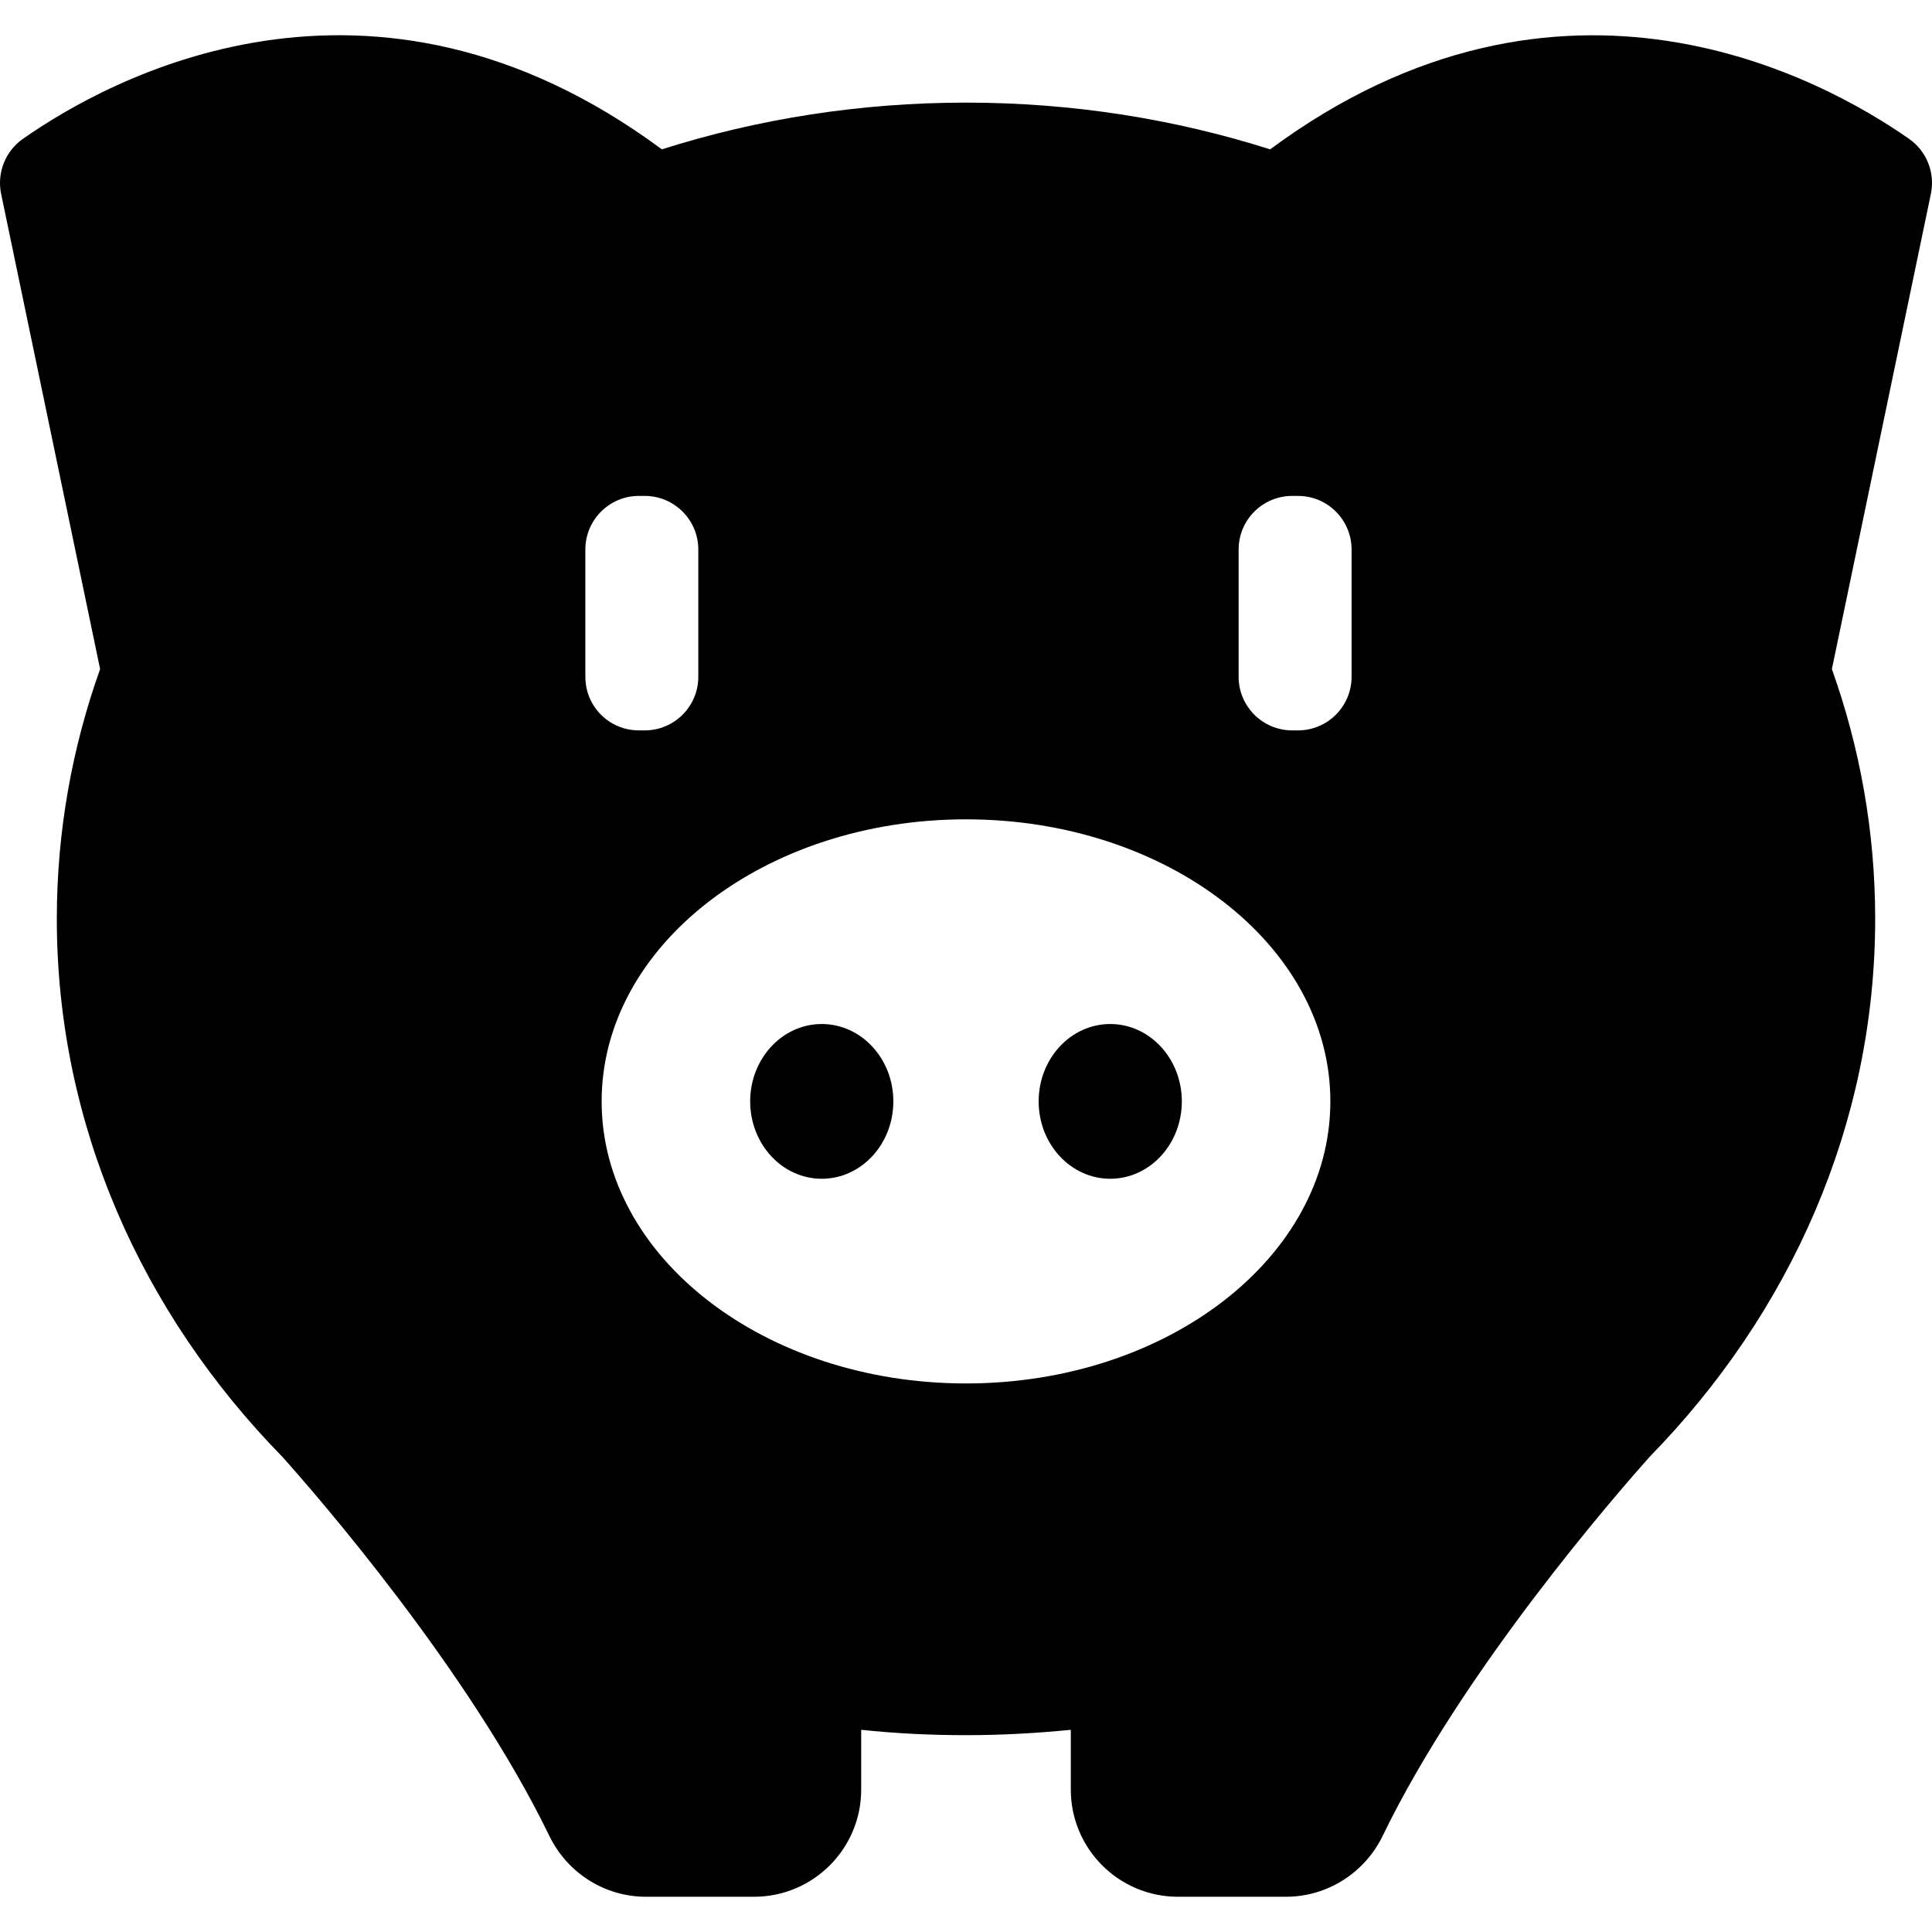
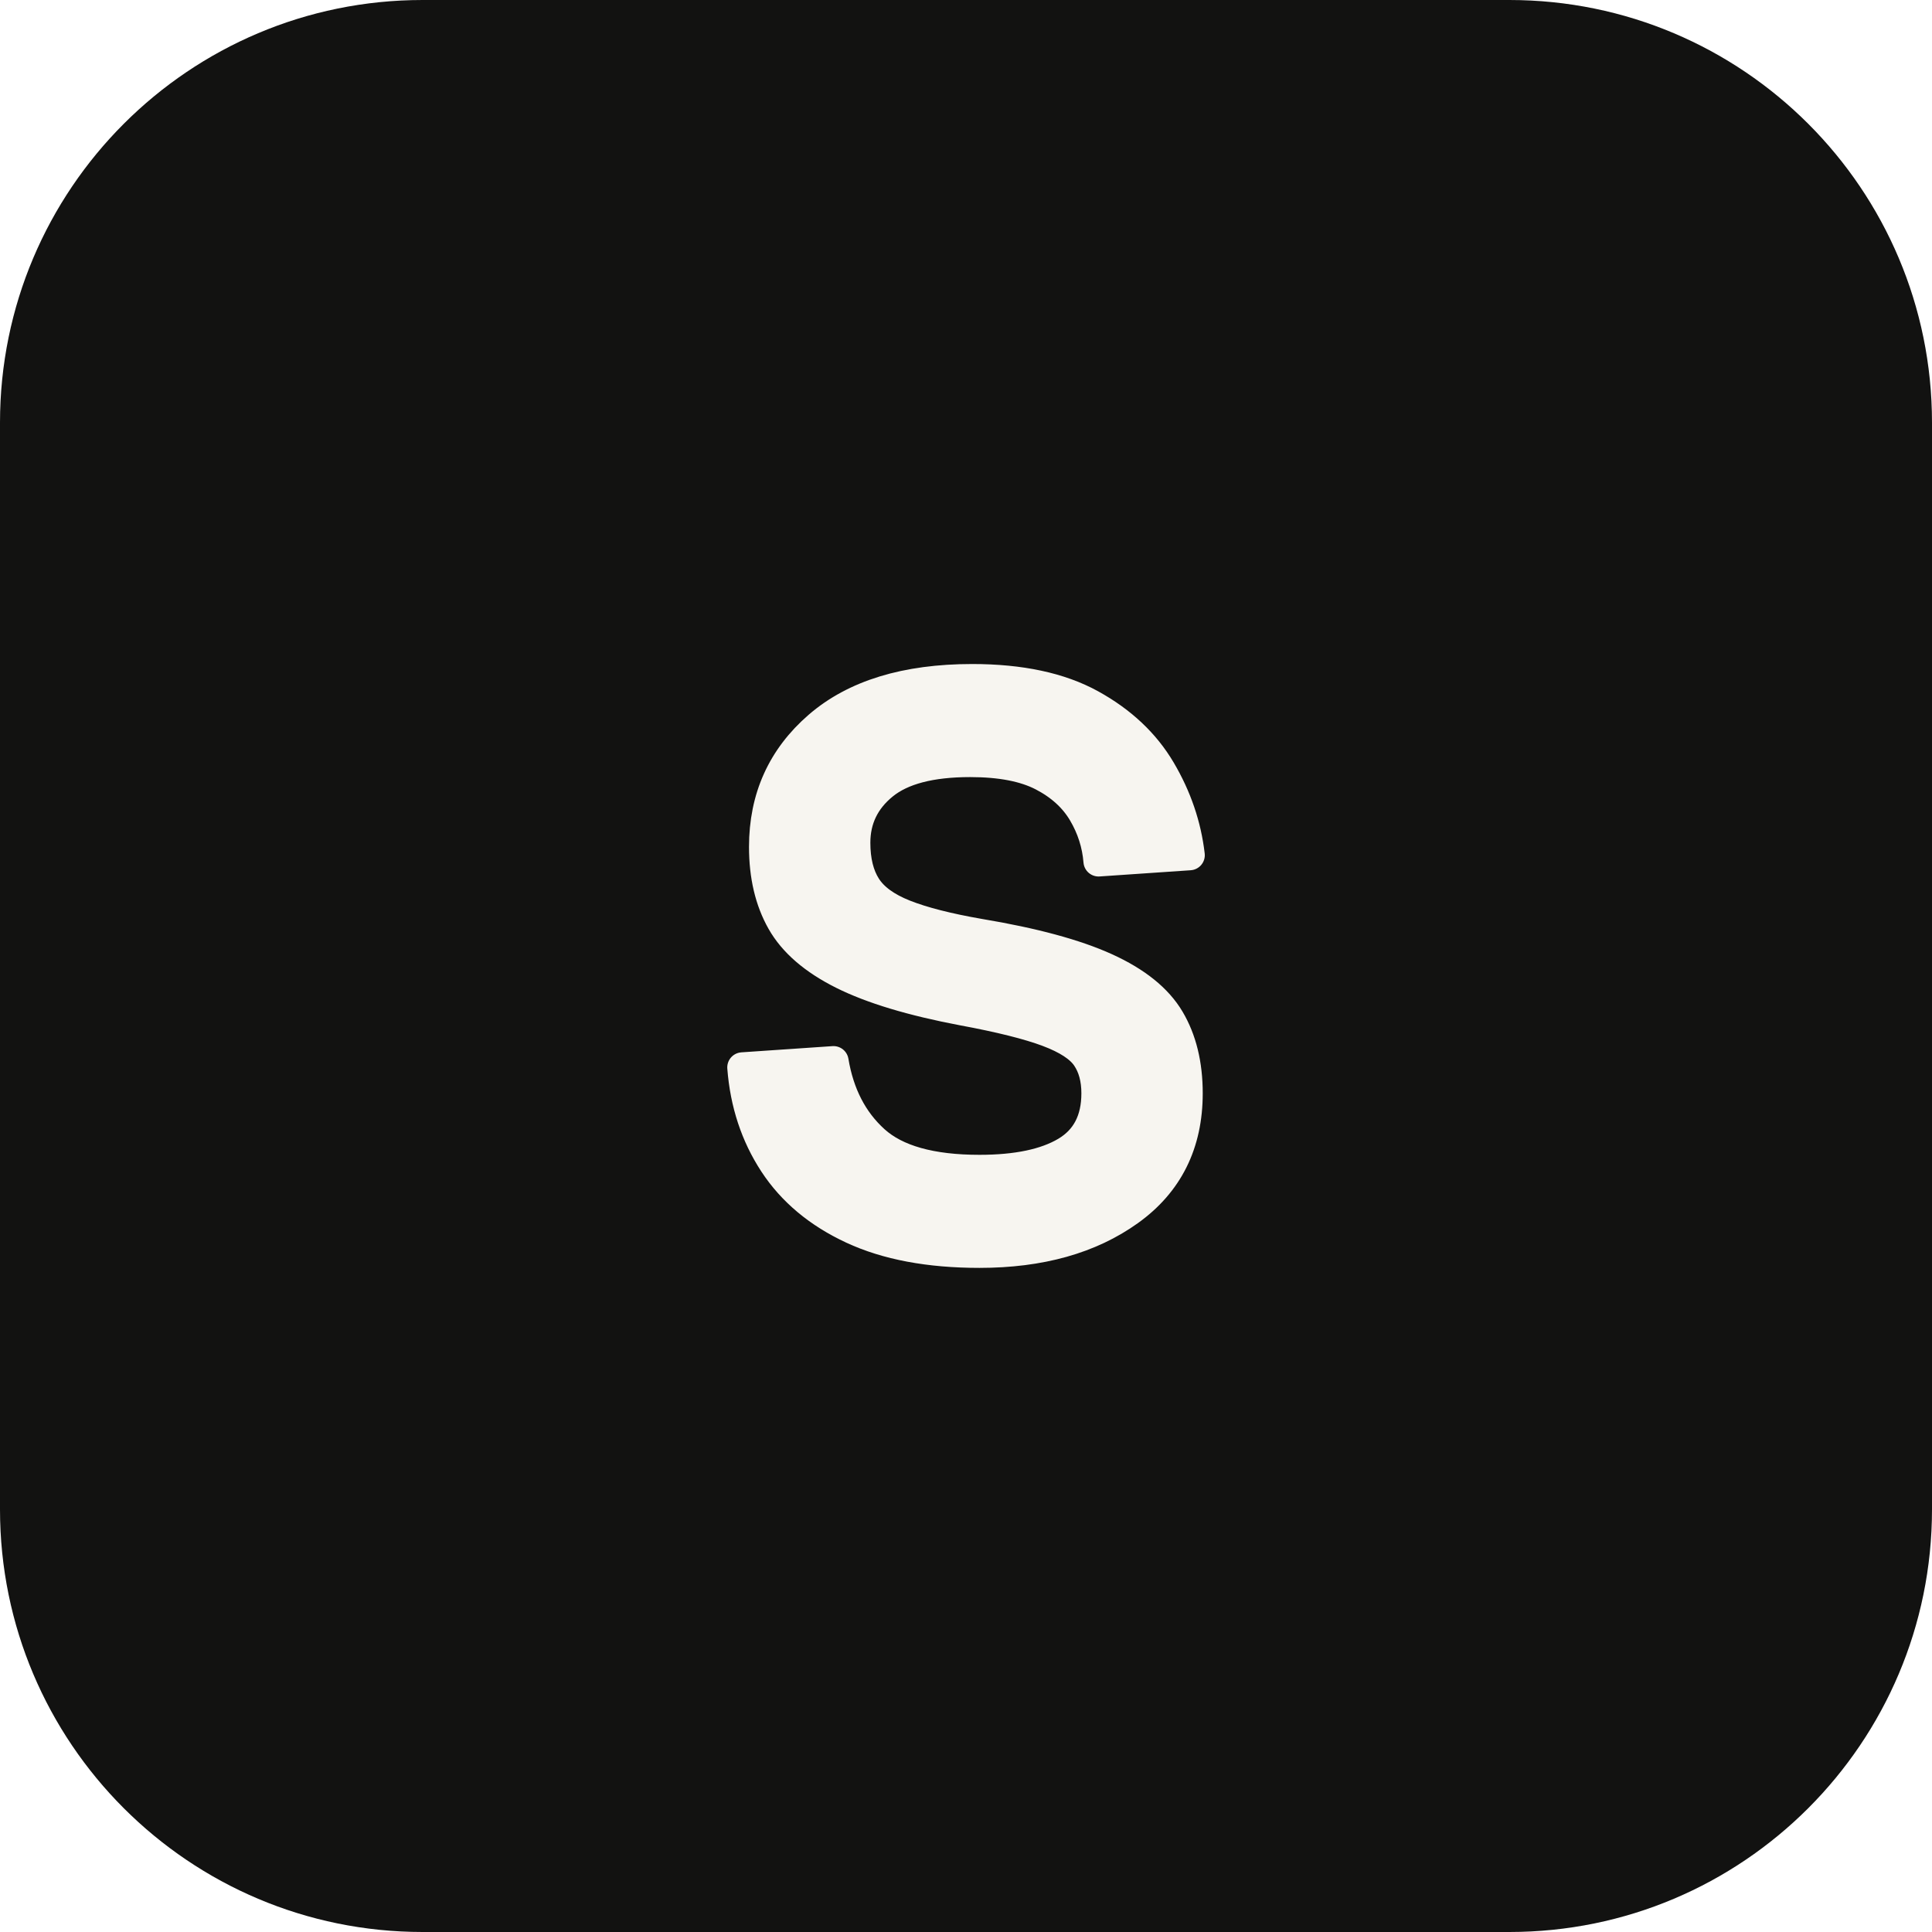
- <svg xmlns="http://www.w3.org/2000/svg" width="800" height="800" viewBox="0 0 901.417 901.418" xml:space="preserve">
-   <path d="M890.708 64.779c-39.6-27.7-162-95.8-298.1 4.9-44.4-14.1-92.101-21.8-141.9-21.8s-97.5 7.7-141.9 21.8c-136.1-100.7-258.5-32.7-298.1-4.9-8.2 5.7-12.2 15.8-10.2 25.6l46.2 221.8c-13.1 36.7-20.2 75.9-20.2 116.5 0 96.2 39.7 184.1 105.3 251.1 14.6 16.301 86.7 98.801 124.5 176.801 8.4 17.3 25.8 28.399 45.1 28.399h50.399c27.601 0 50-22.399 50-50V807.08c16 1.699 32.4 2.5 48.9 2.5s32.8-.9 48.9-2.5v27.899c0 27.601 22.399 50 50 50h50.399c19.2 0 36.7-11.1 45.101-28.399 37.699-77.9 109.899-160.4 124.5-176.801 65.5-67 105.3-154.899 105.3-251.1 0-40.6-7.101-79.8-20.2-116.5l46.2-221.8c2.002-9.8-1.998-19.9-10.199-25.6zm-617.599 251v-59.4c0-13.8 11.199-25 25-25h2.699c13.801 0 25 11.2 25 25v59.4c0 13.8-11.199 25-25 25h-2.699c-13.801-.001-25-11.1-25-25zm177.599 329.7c-93.9 0-170-58.899-170-131.6s76.1-131.601 170-131.601 170 58.9 170 131.601-76.099 131.6-170 131.6zm179.901-329.7c0 13.8-11.2 25-25 25h-2.7c-13.8 0-25-11.199-25-25v-59.4c0-13.8 11.2-25 25-25h2.7c13.8 0 25 11.2 25 25v59.4z" />
-   <ellipse cx="383.409" cy="513.878" rx="33.399" ry="36.1" />
-   <ellipse cx="518.008" cy="513.878" rx="33.4" ry="36.1" />
+ <svg xmlns="http://www.w3.org/2000/svg" viewBox="0 0 64 64">
+   <rect width="64" height="64" rx="14" fill="#121211" />
+   <path transform="translate(23.083 41.088) scale(0.0343 -0.0343)" d="M273 -12Q200 -12 150.5 11Q101 34 74.5 74.5Q48 115 44 167L132 173Q140 125 171.5 96.5Q203 68 273 68Q327 68 356.5 85.5Q386 103 386 142Q386 163 376.5 177Q367 191 339 201.5Q311 212 257 222Q183 236 141 257Q99 278 82 308Q65 338 65 380Q65 451 117.5 496.5Q170 542 266 542Q336 542 380.5 517.5Q425 493 448 454Q471 415 476 372L388 366Q386 391 373 413Q360 435 334 448.5Q308 462 264 462Q207 462 180 440Q153 418 153 384Q153 358 163.5 341.5Q174 325 200.5 314.5Q227 304 273 296Q351 283 395 263Q439 243 456.5 213.5Q474 184 474 142Q474 69 417.5 28.5Q361 -12 273 -12Z" fill="#f7f5f0" stroke="#f7f5f0" stroke-width="29.2" stroke-linejoin="round" />
</svg>
